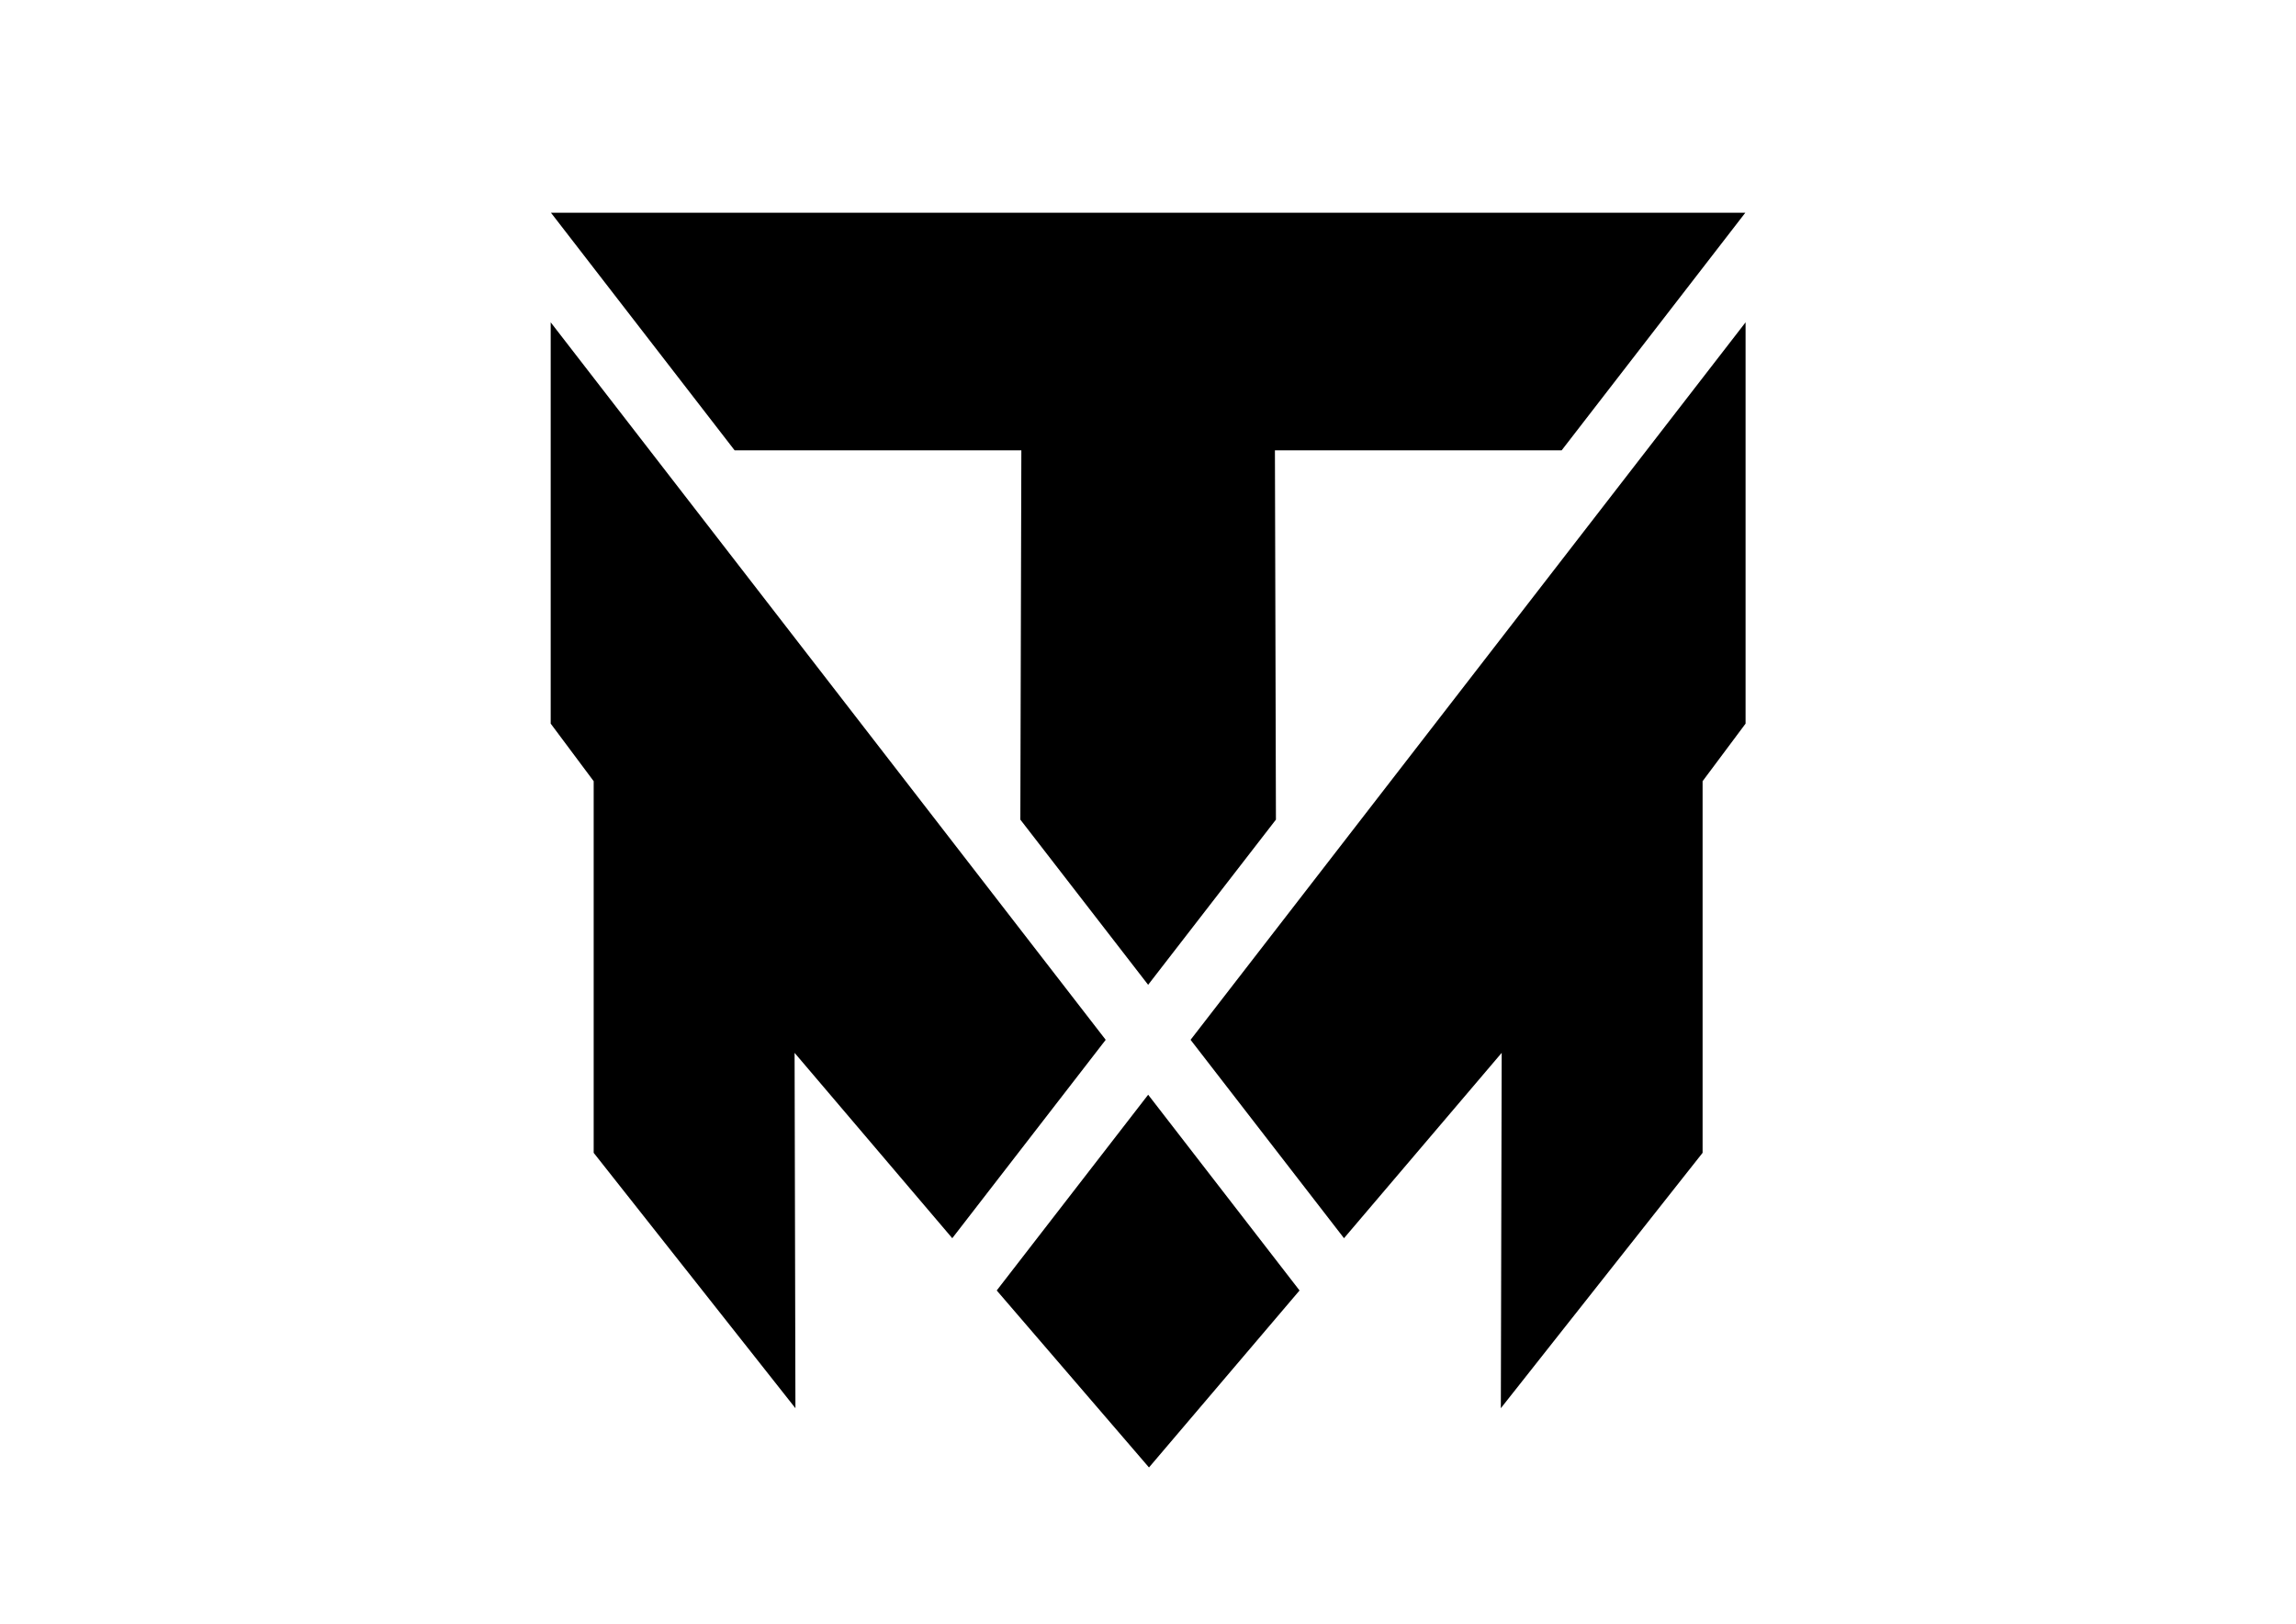
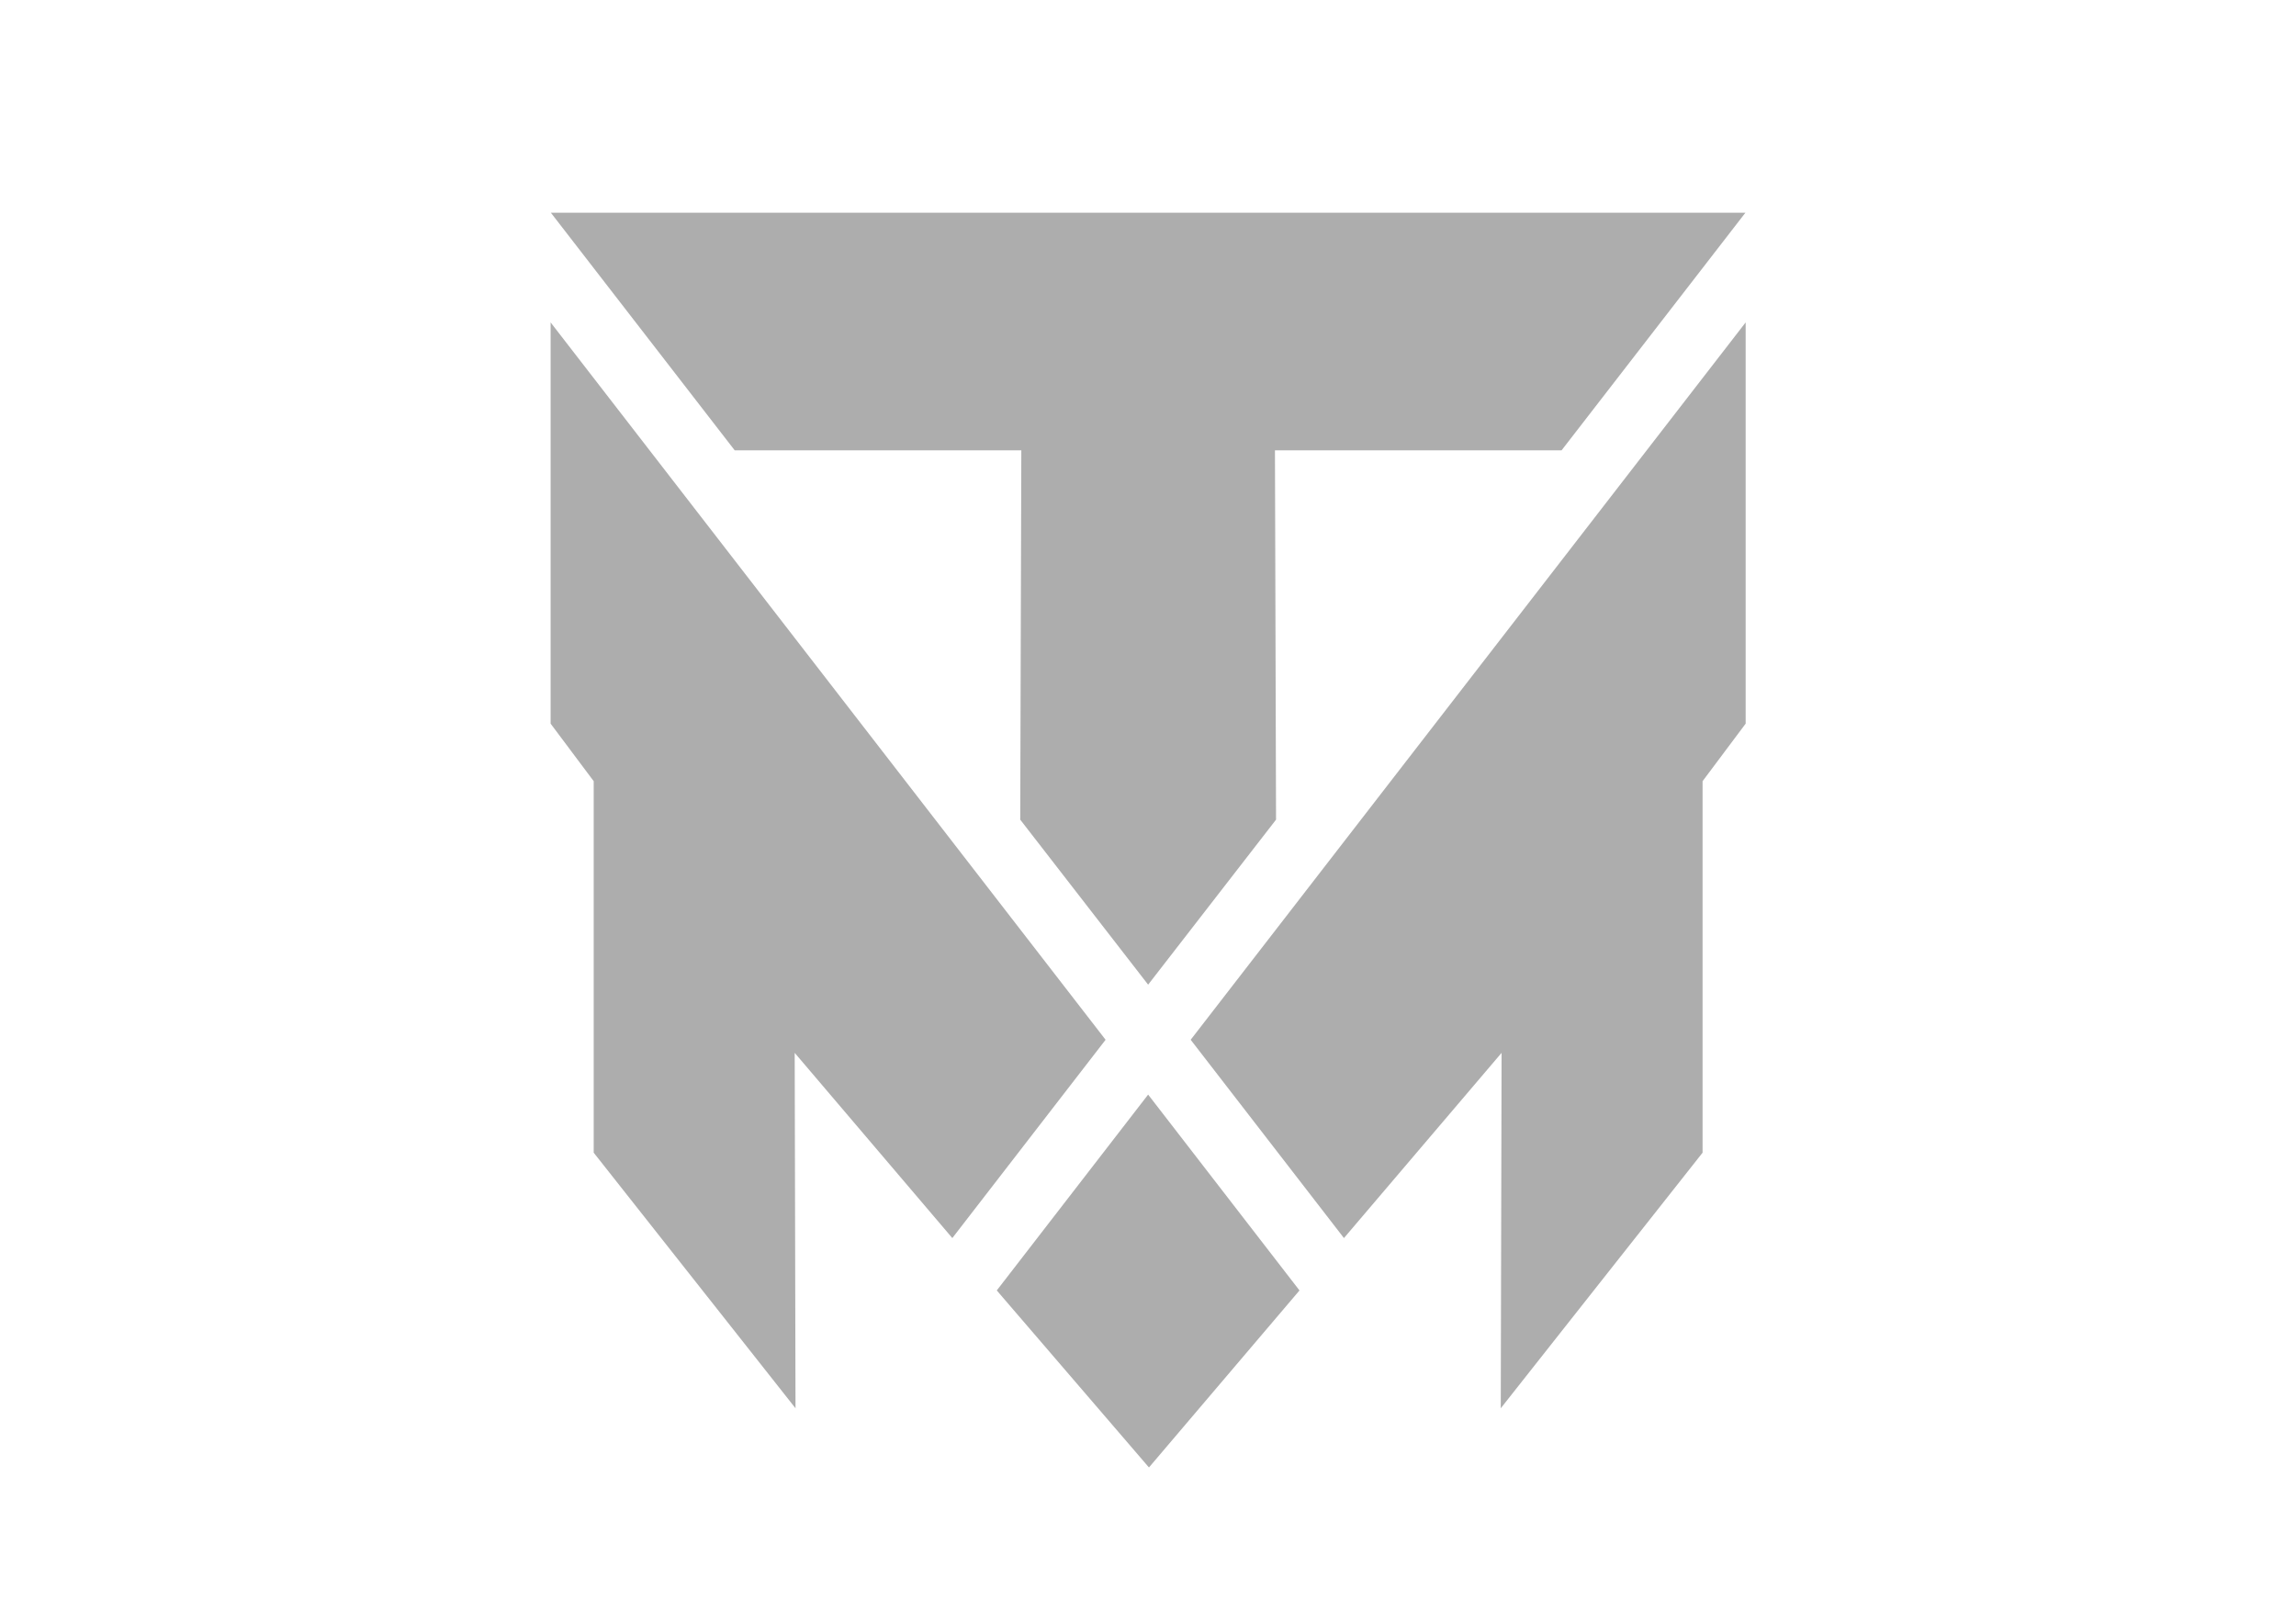
<svg xmlns="http://www.w3.org/2000/svg" version="1.1" id="Capa_1" x="0px" y="0px" viewBox="0 0 841.9 595.3" style="enable-background:new 0 0 841.9 595.3;" xml:space="preserve">
+   <style type="text/css">
+ 	.st0{fill:#ADADAD;}
+ </style>
  <g>
    <g>
-       <polygon points="291.67,516.28 291.36,386 349.18,453.95 405.44,381.22 201.93,118.17 201.93,265.29 217.69,286.4 217.69,422.65       " />
-       <polygon points="639.97,78 202.03,78 269.37,165.1 374.51,165.1 374.14,300.49 421,361.05 467.86,300.49 467.49,165.1     572.63,165.1   " />
-       <polygon points="550.33,516.28 550.64,386 492.82,453.95 436.56,381.22 640.07,118.17 640.07,265.29 624.31,286.4 624.31,422.65       " />
-       <polygon points="421.31,538 476.52,473.11 421.01,401.35 365.48,473.11   " />
+       <polygon class="st0" points="291.7,516.3 291.4,386 349.2,453.9 405.4,381.2 201.9,118.2 201.9,265.3 217.7,286.4 217.7,422.6       " />
+       <polygon class="st0" points="640,78 202,78 269.4,165.1 374.5,165.1 374.1,300.5 421,361 467.9,300.5 467.5,165.1 572.6,165.1       " />
+       <polygon class="st0" points="550.3,516.3 550.6,386 492.8,453.9 436.6,381.2 640.1,118.2 640.1,265.3 624.3,286.4 624.3,422.6       " />
+       <polygon class="st0" points="421.3,538 476.5,473.1 421,401.3 365.5,473.1   " />
    </g>
  </g>
</svg>
